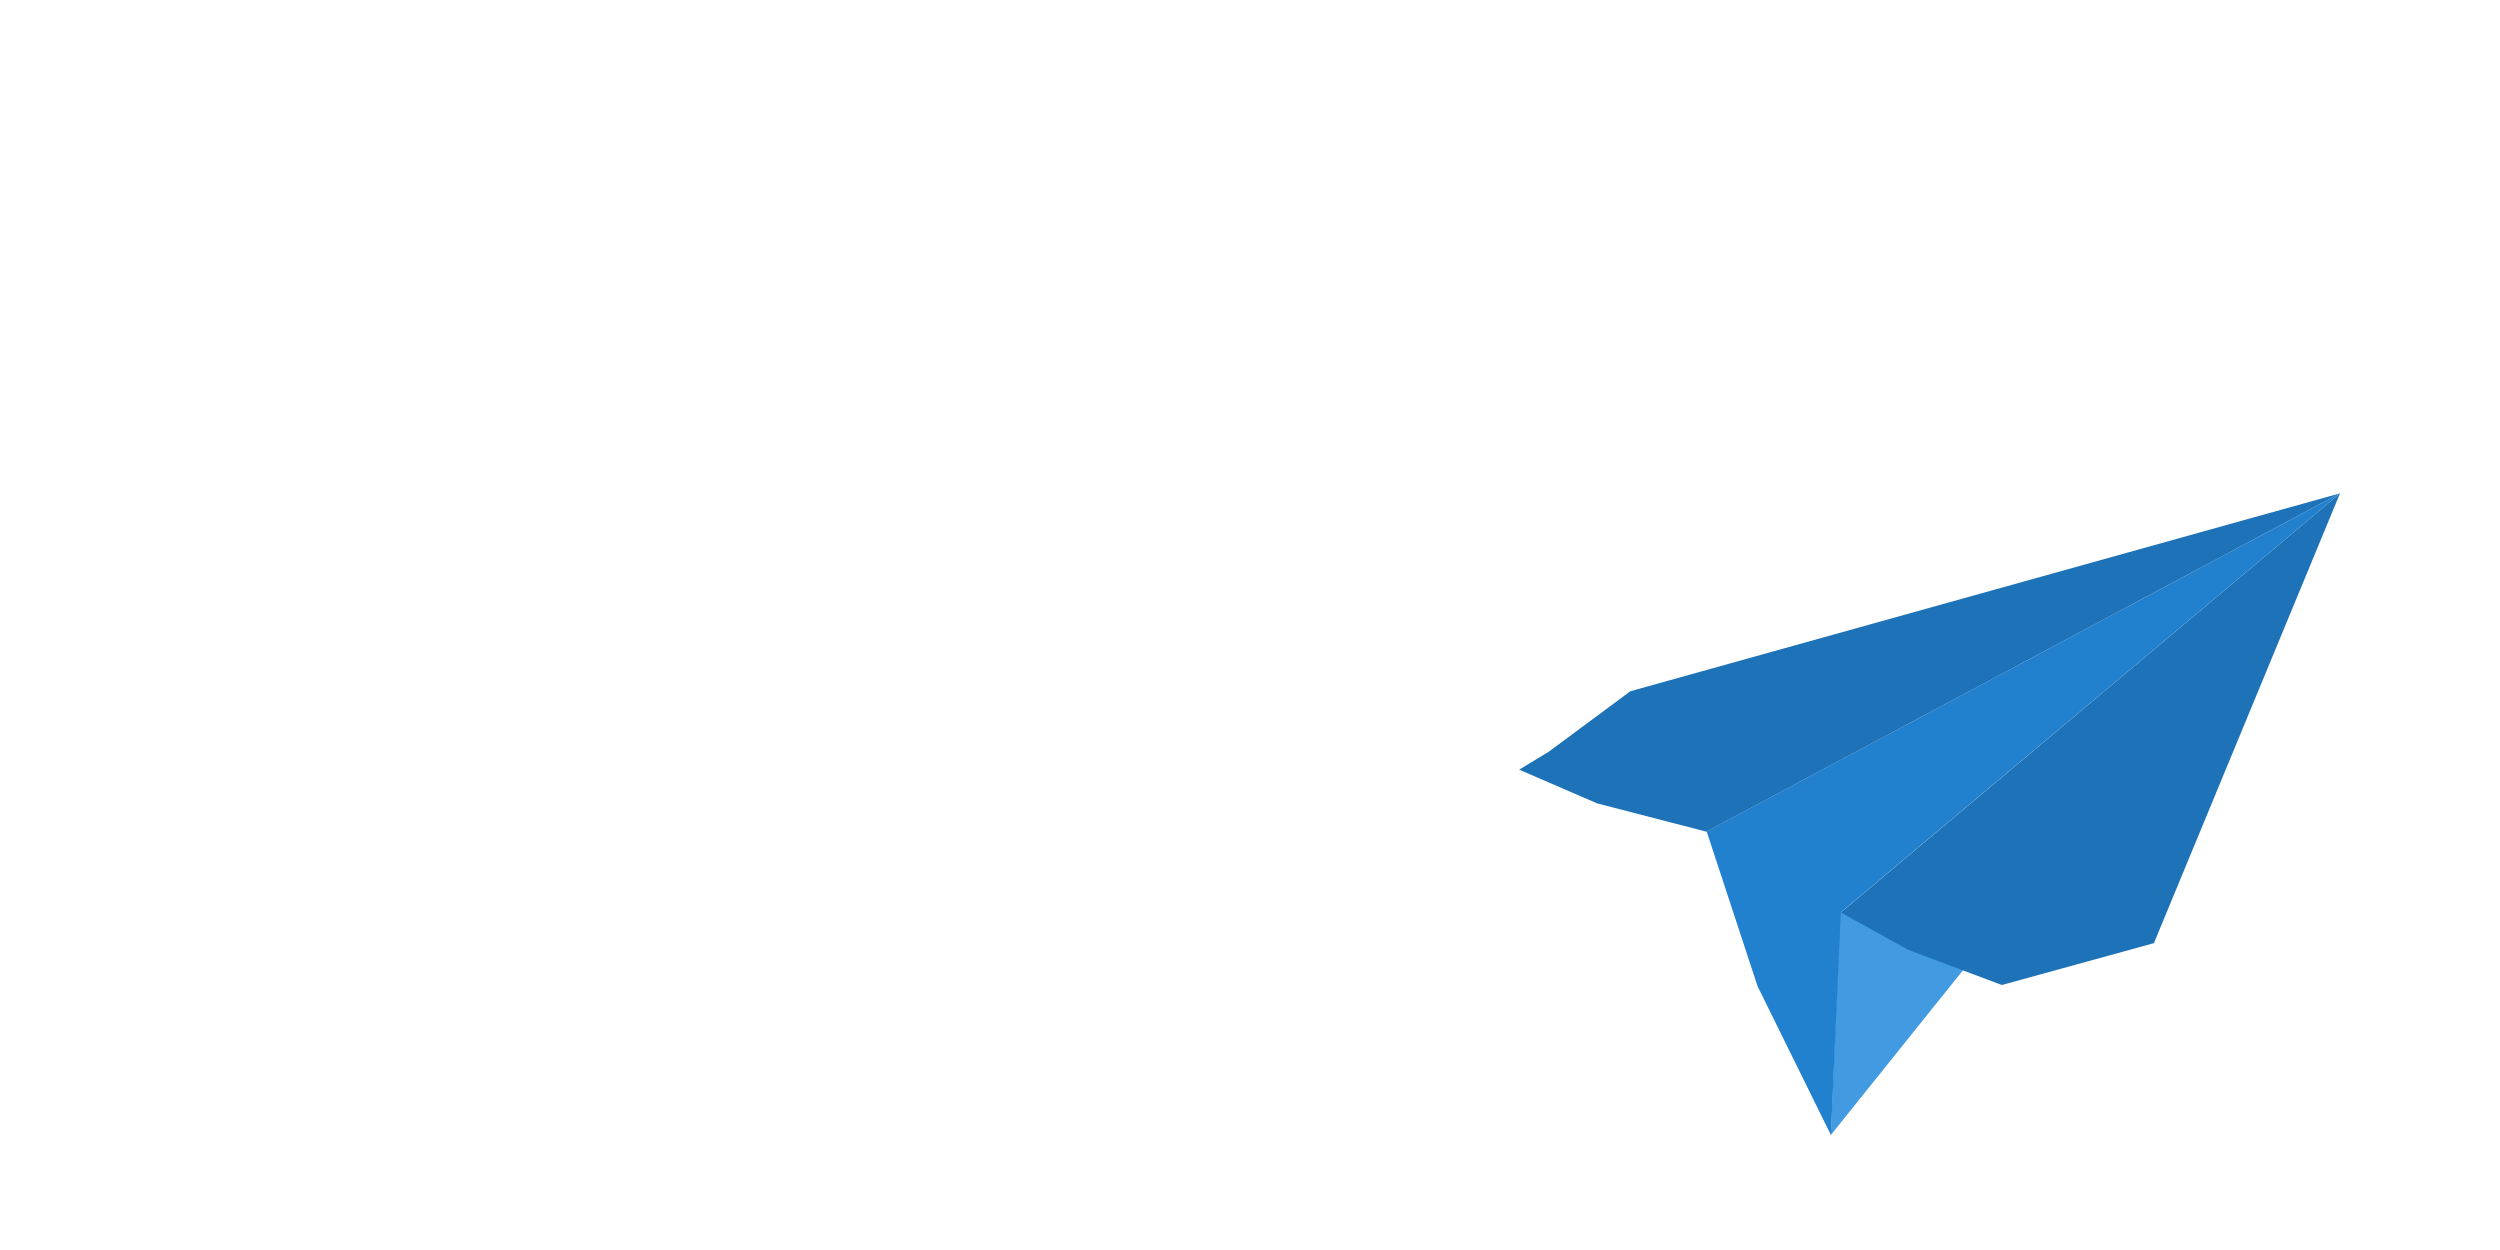
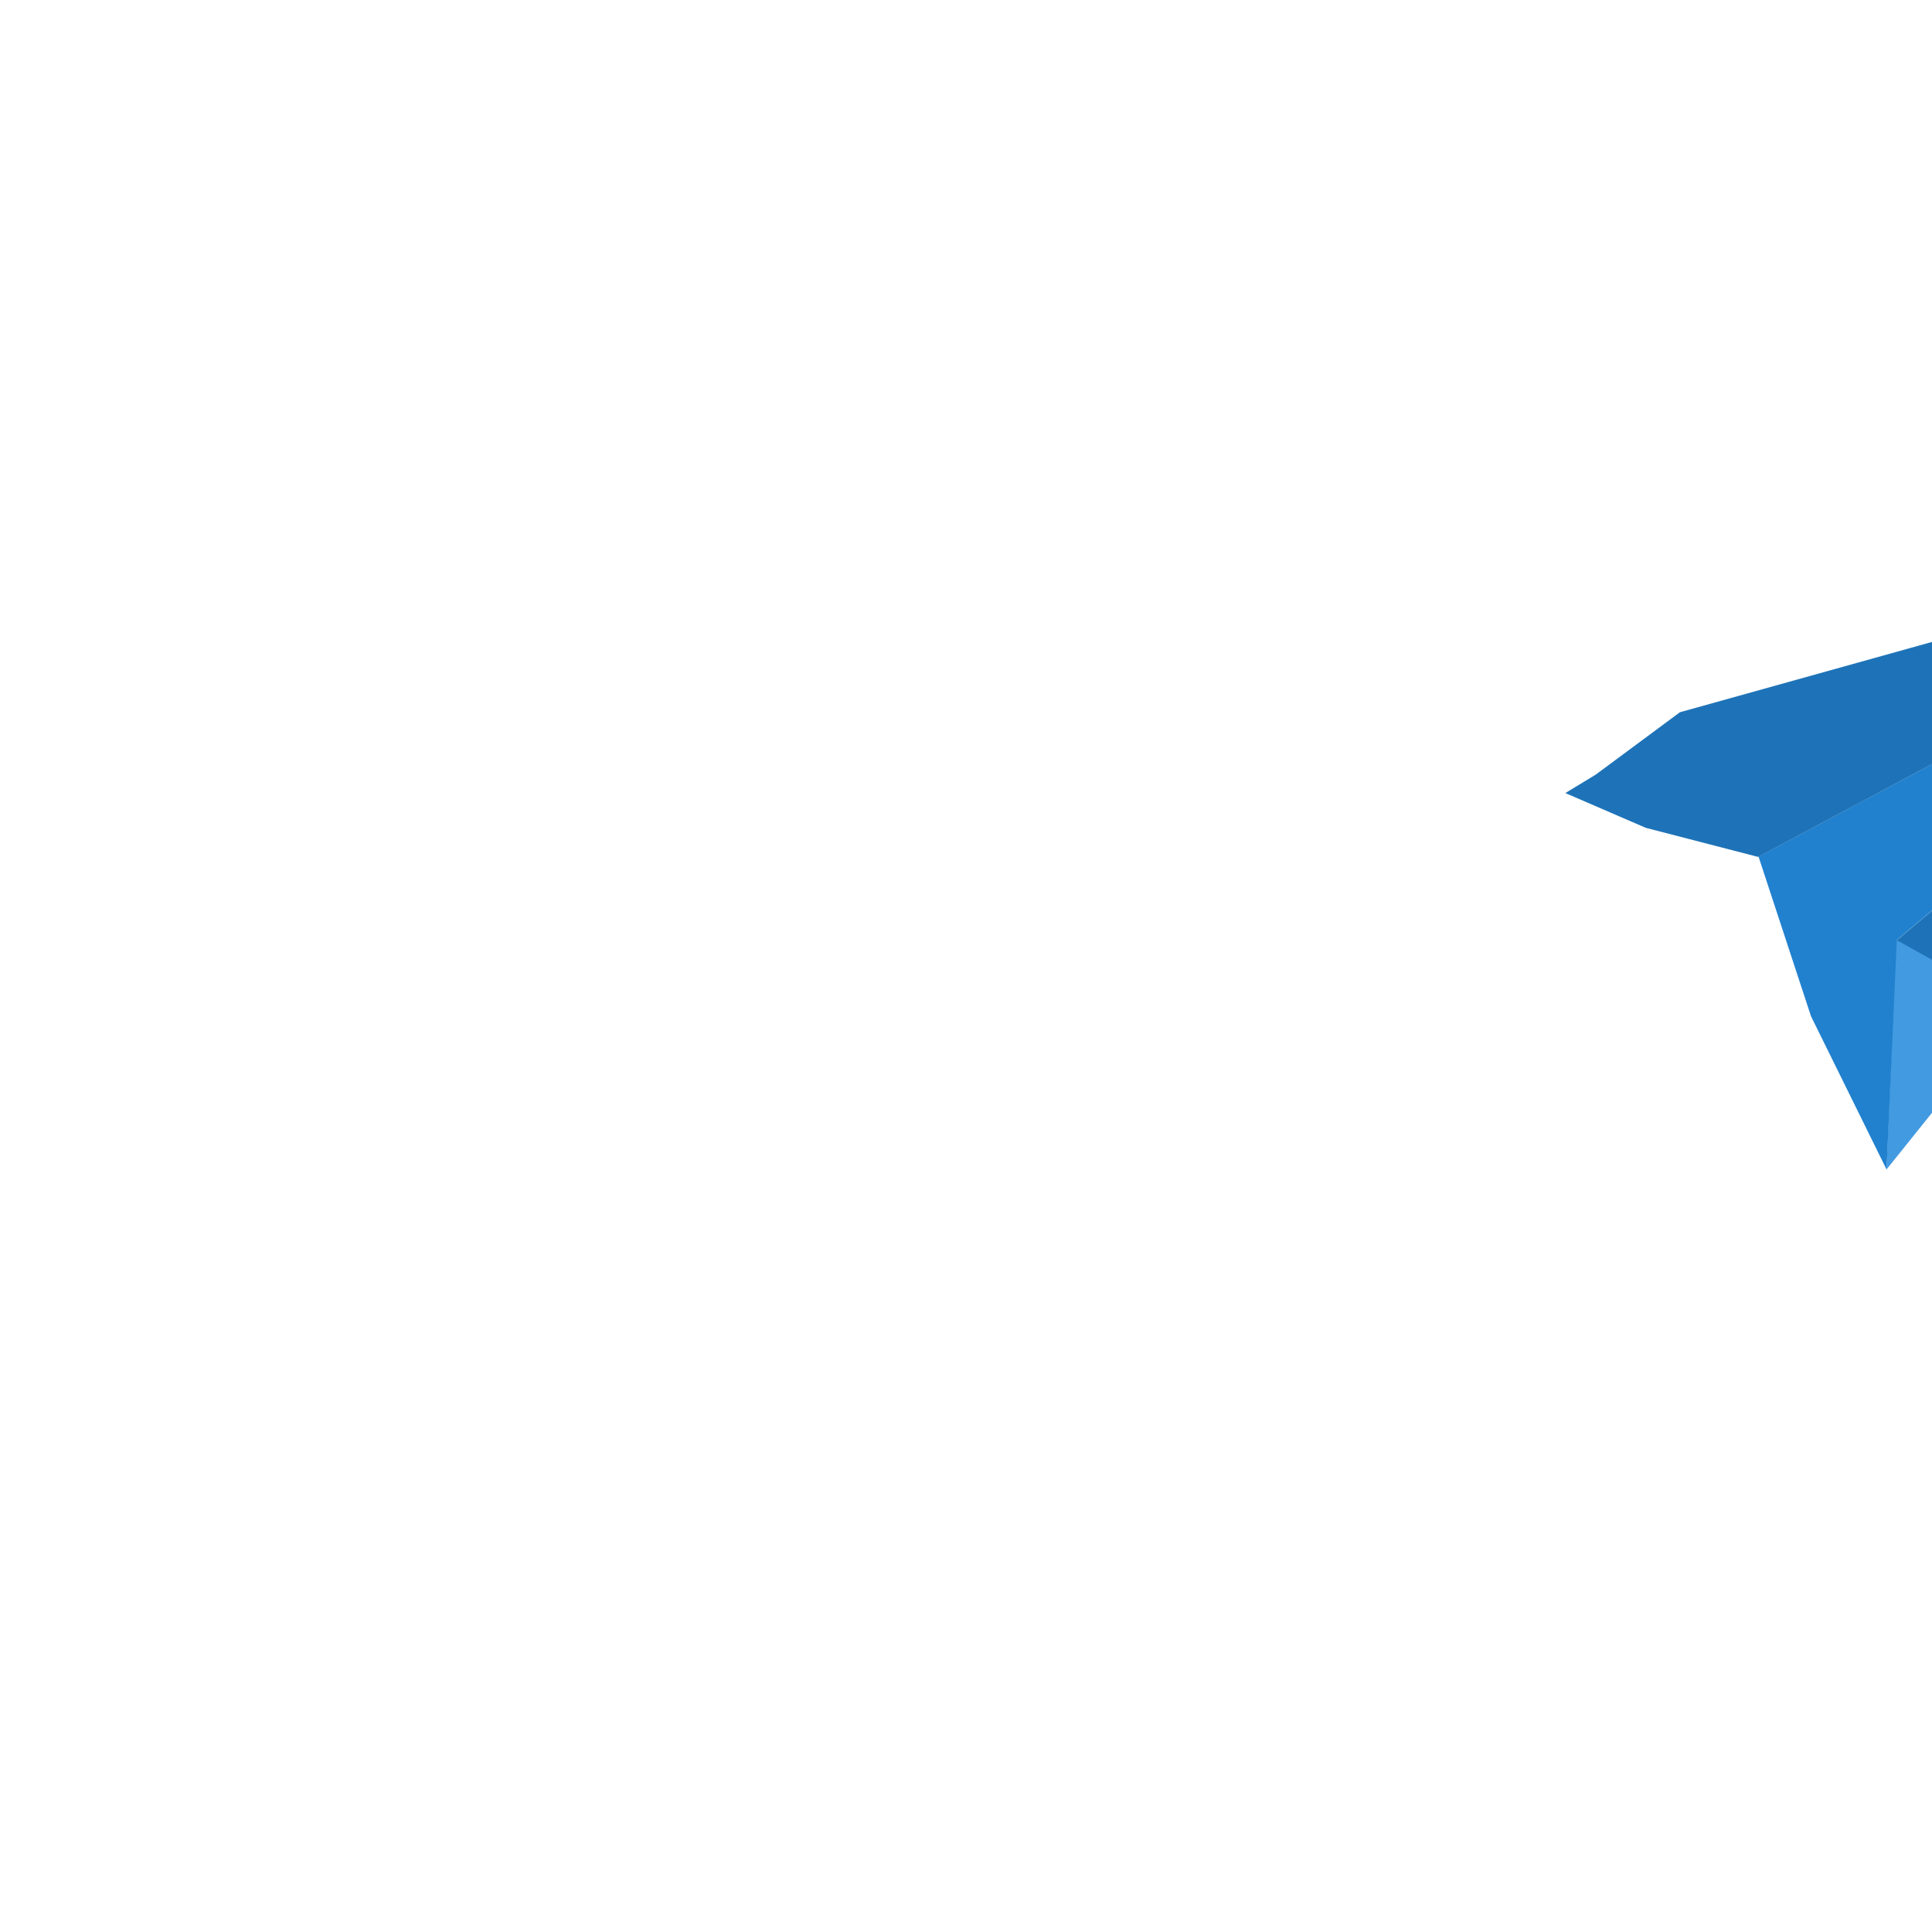
- <svg xmlns="http://www.w3.org/2000/svg" width="400" height="200">
+ <svg xmlns="http://www.w3.org/2000/svg" width="300" height="300">
  <g fill="none" fill-rule="evenodd">
    <g fill="#363636">
            
            
        </g>
    <path fill="#429AE1" d="M294.392 145.867l11.403 5.462 8.872 3.179-21.734 27.092z" />
    <path fill="#2181CE" d="M273.067 133.027L374.4 78.933l-79.864 67.035-1.59 35.632-11.733-23.794z" />
    <path fill="#1E73B8" d="M243.067 123.146l4.708-2.857 13.083-9.693L374.4 78.933l-101.383 54.134-17.475-4.526zM294.533 145.992l10.8 6 14.962 5.608 24.332-6.696 29.773-71.97z" />
  </g>
</svg>
